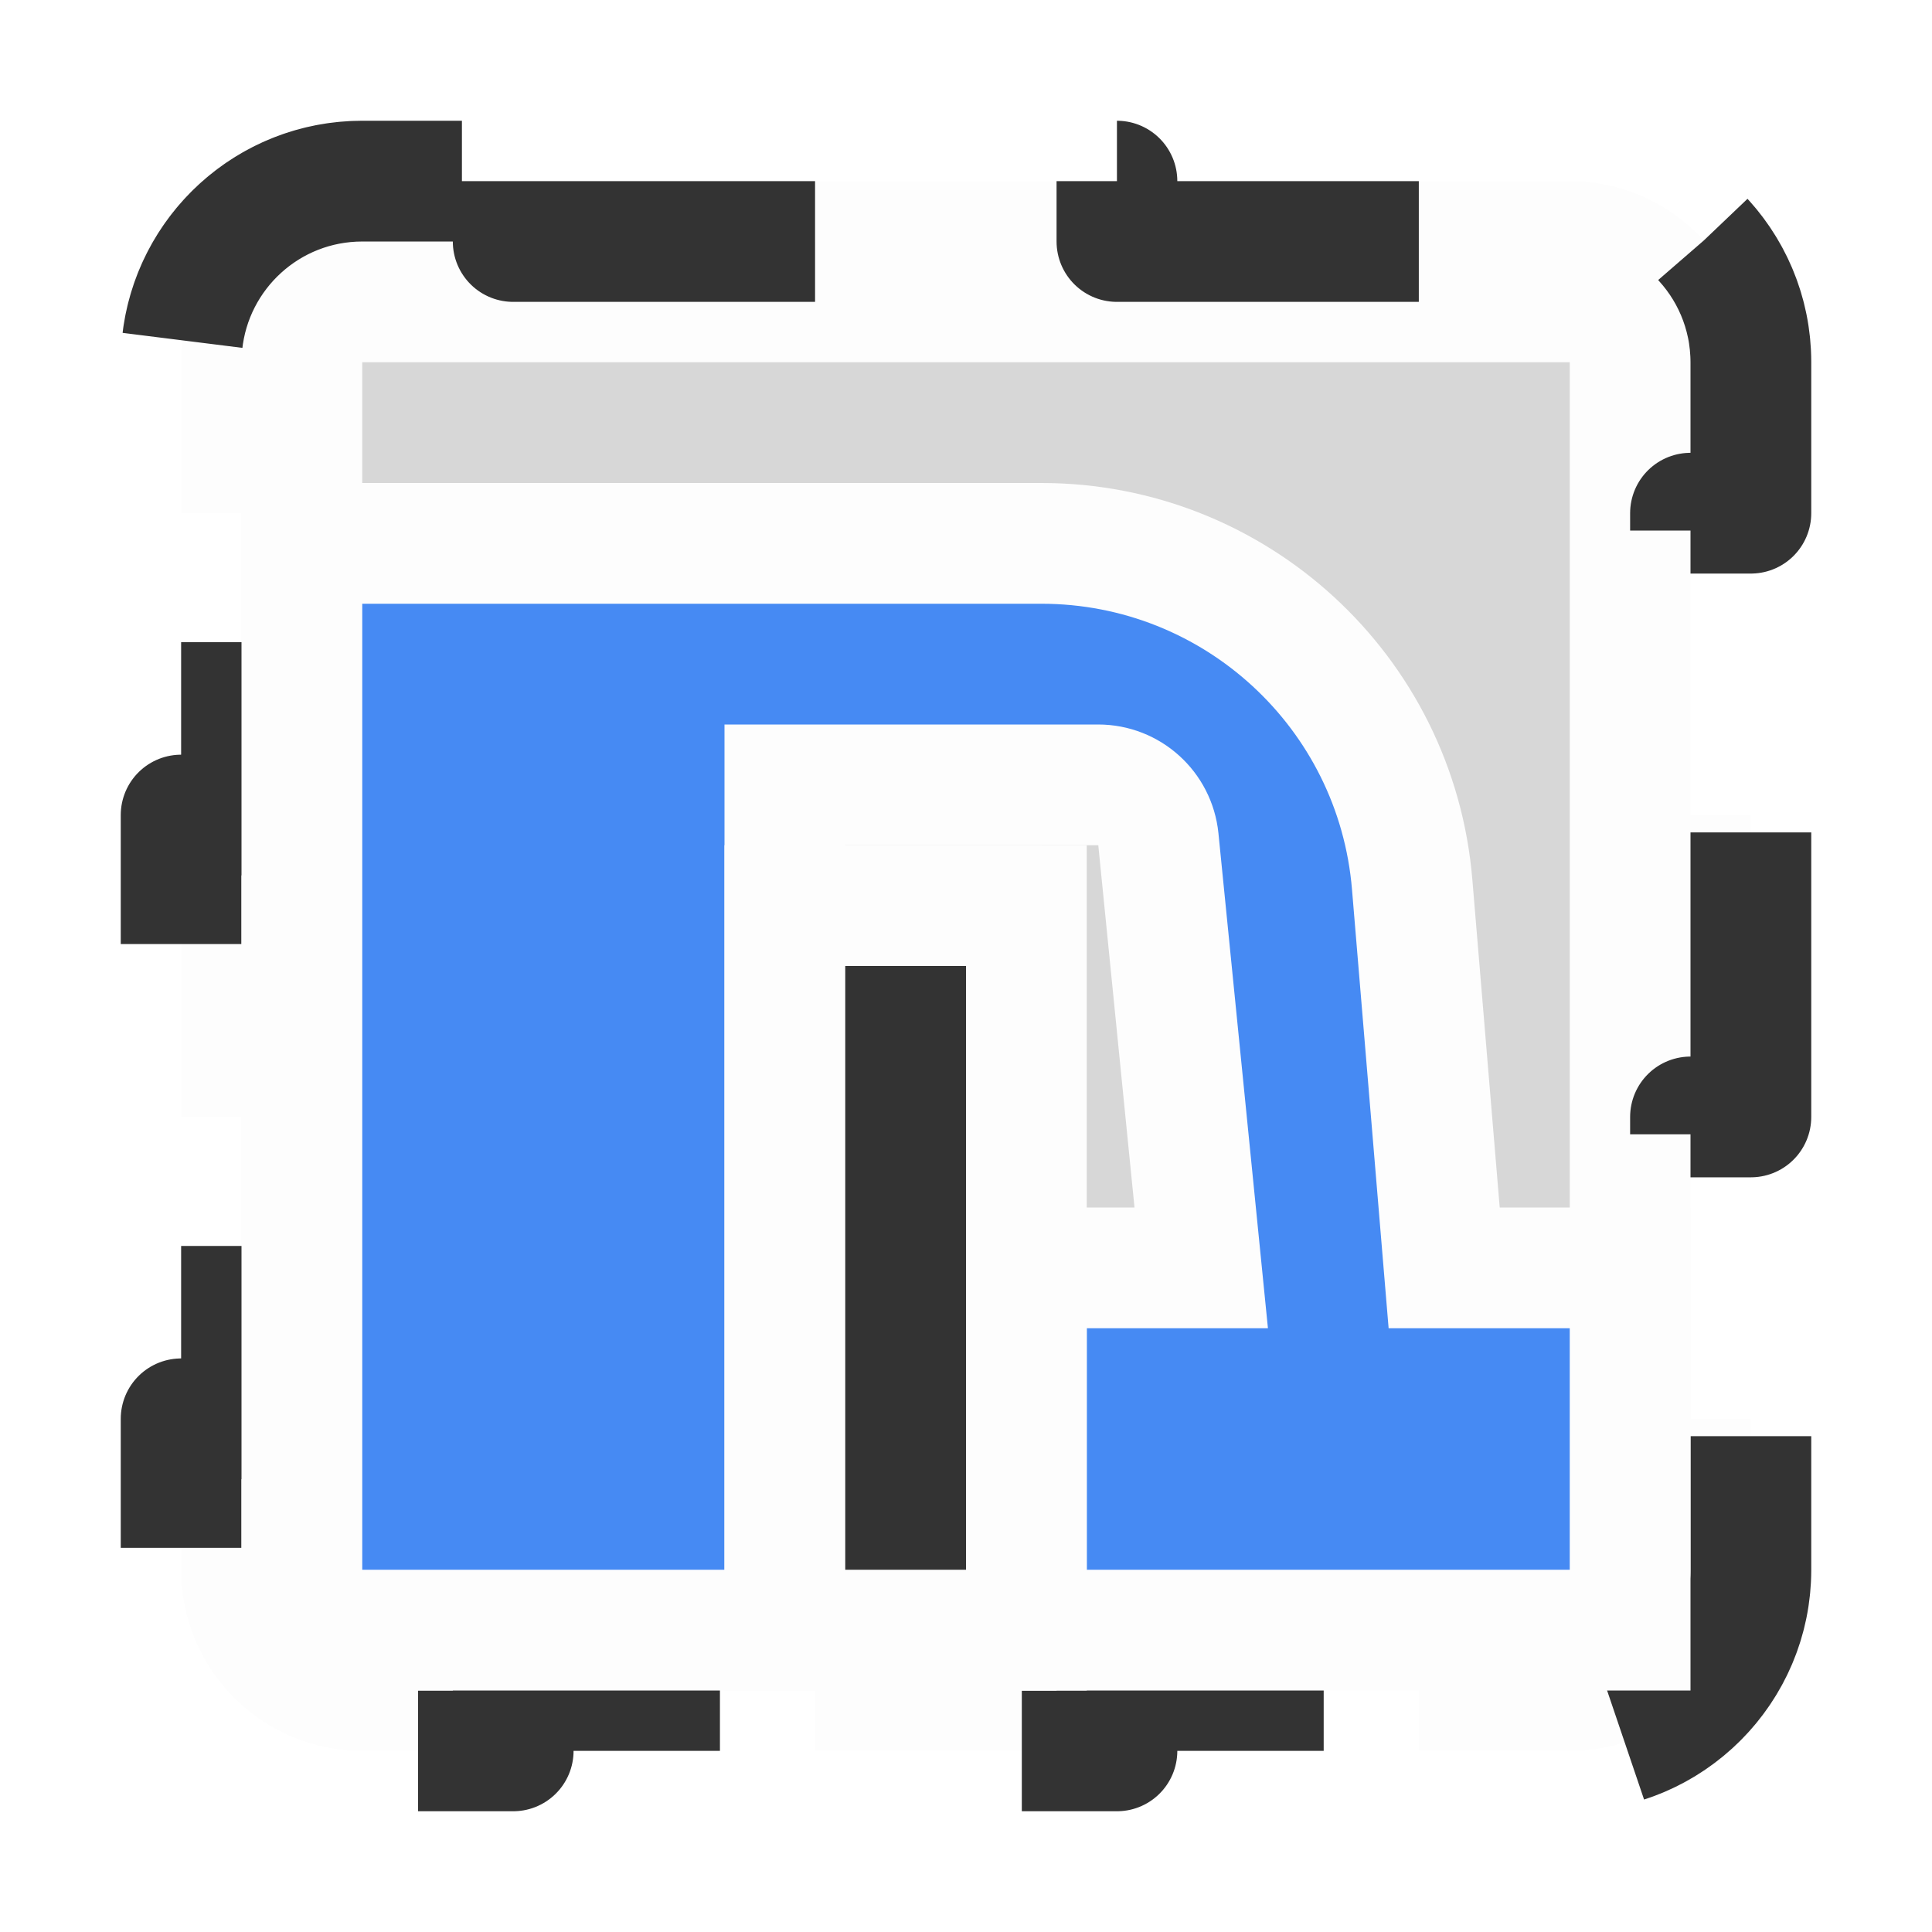
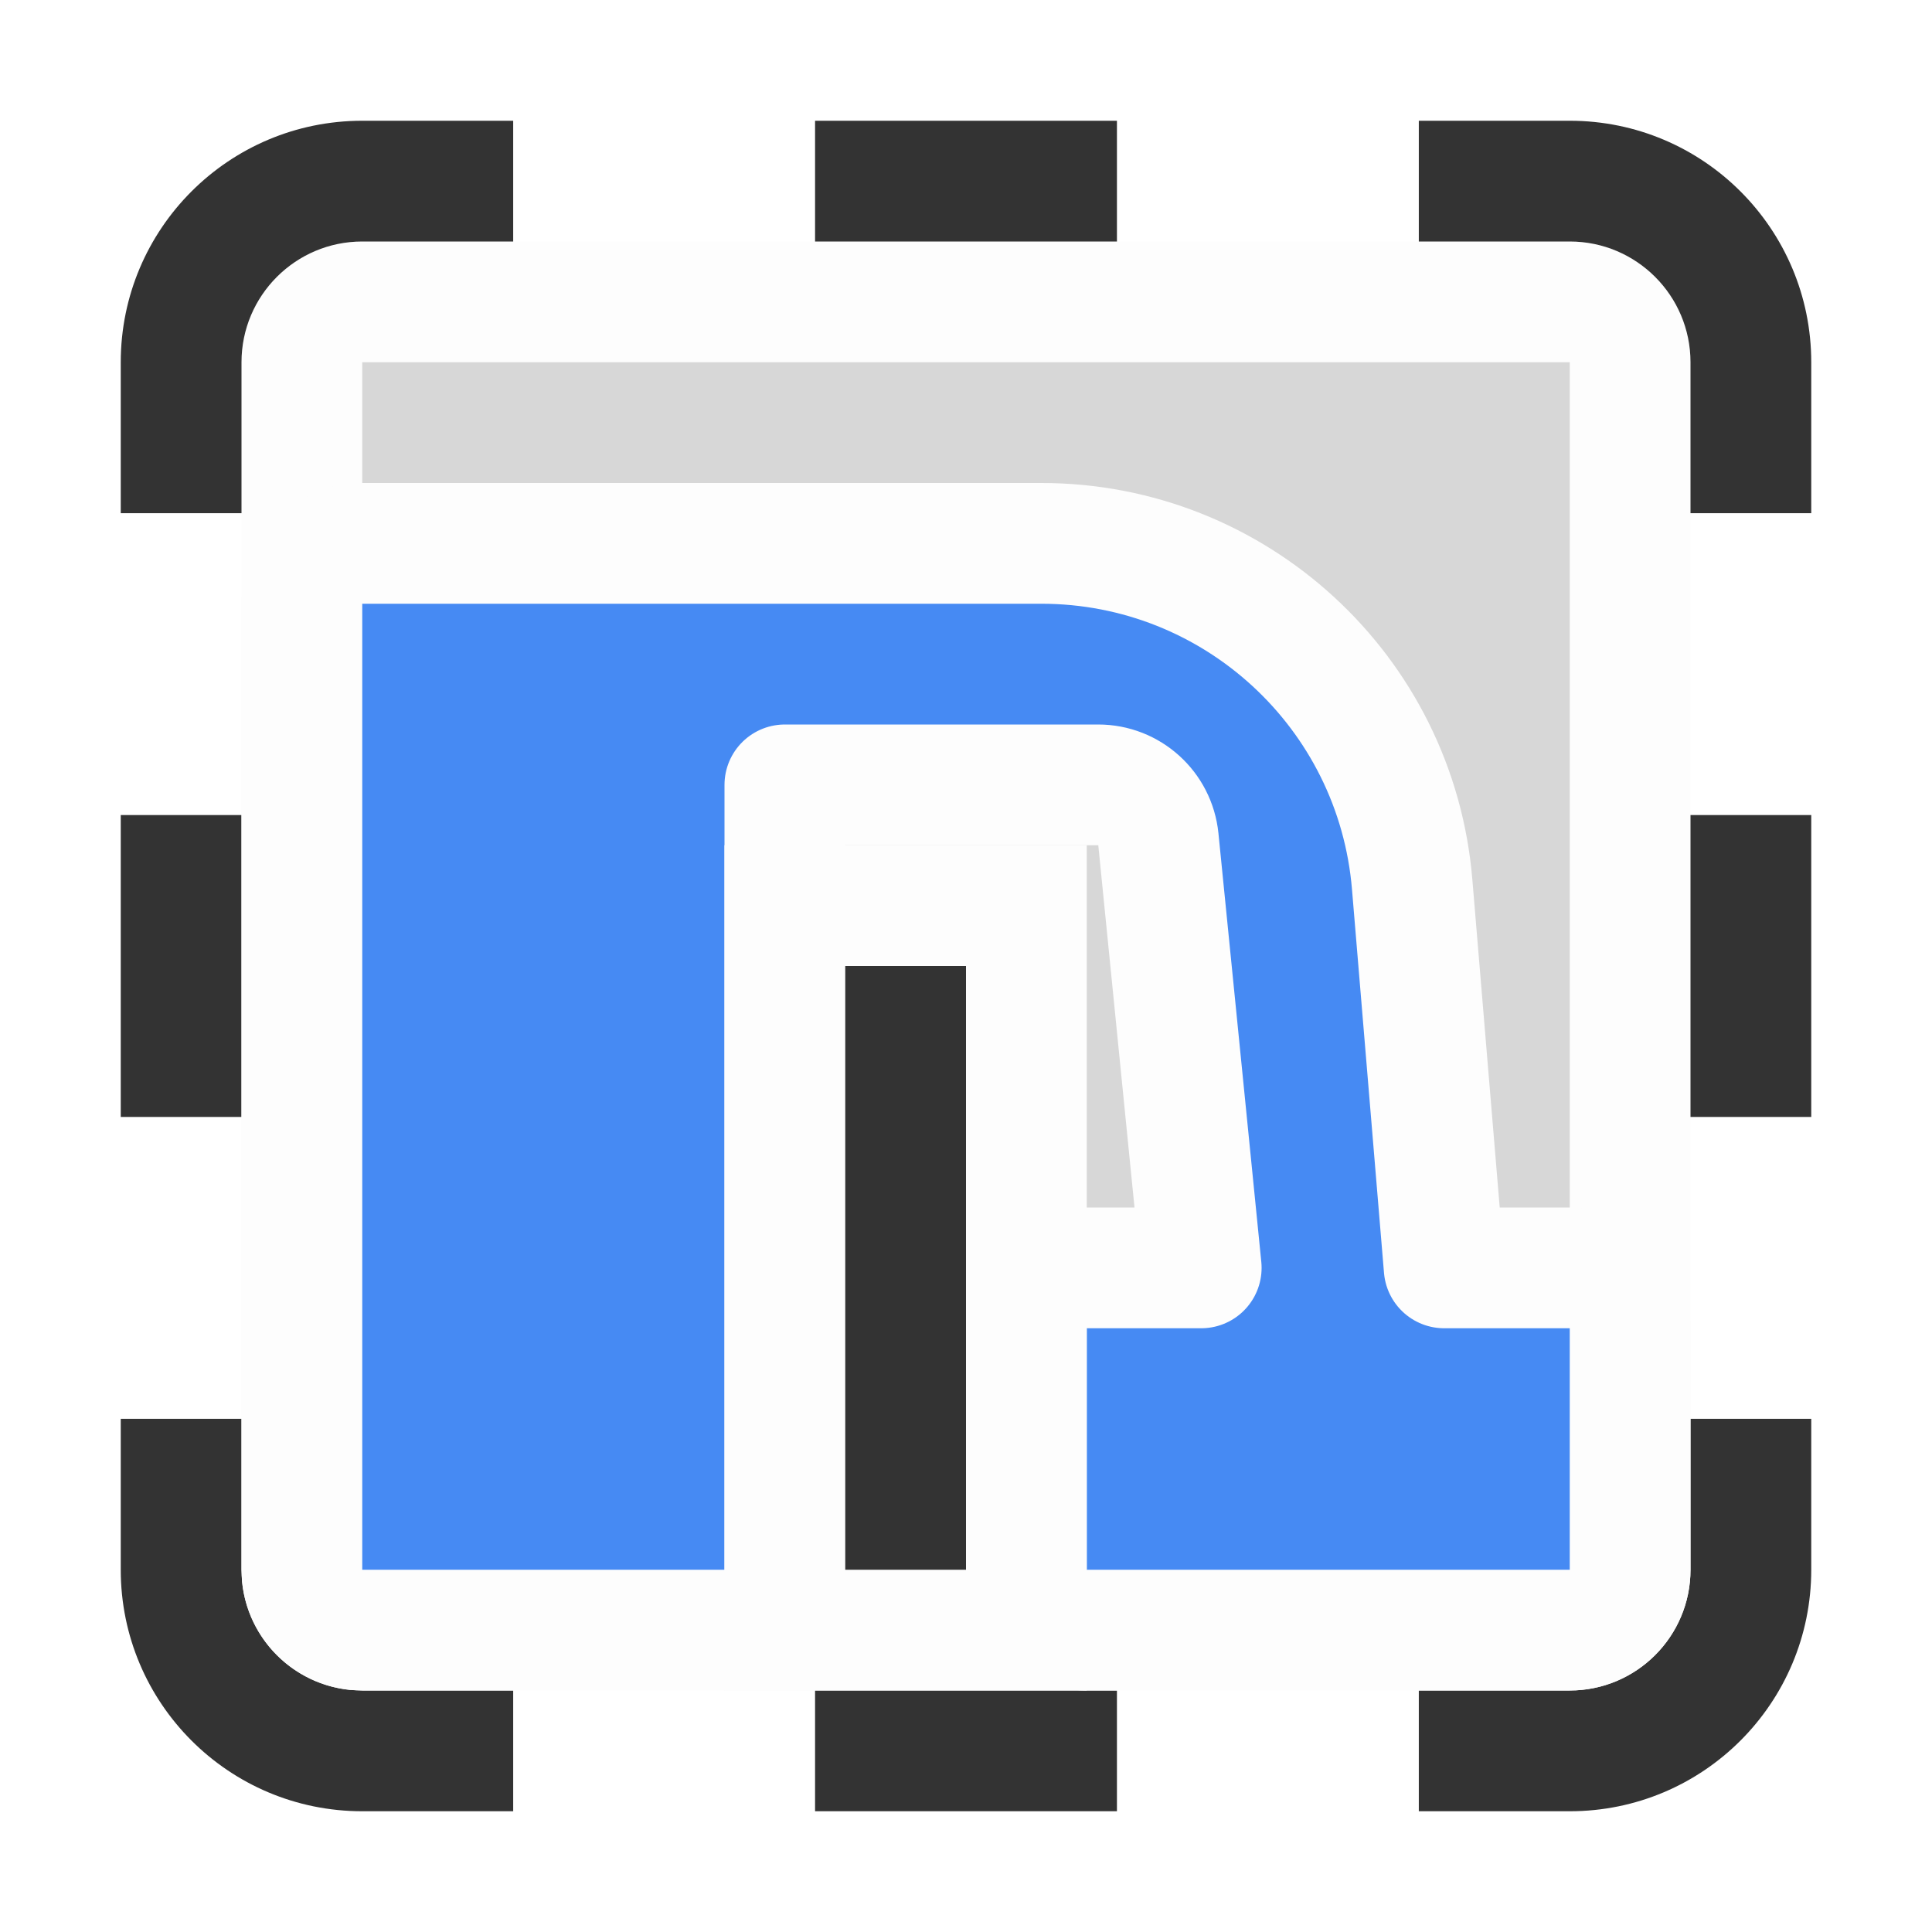
<svg xmlns="http://www.w3.org/2000/svg" width="16" height="16" viewBox="0 0 16 16" fill="none">
-   <path d="M4.25 1.5V2H6.75V1.5H9.25V2H11.75V1.5H13C13.828 1.5 14.5 2.172 14.5 3V4.25H14V6.75H14.5V9.25H14V11.75H14.5V13C14.5 13.828 13.828 14.5 13 14.5H11.75V14H9.25V14.5H6.75V14H4.25V14.5H3C2.172 14.5 1.5 13.828 1.5 13V11.75H2V9.25H1.5V6.75H2V4.25H1.5V3L1.508 2.847C1.585 2.09 2.223 1.5 3 1.5H4.25Z" fill="#FDFDFD" stroke="#333333" stroke-linejoin="round" stroke-dasharray="3 3" />
+   <path d="M2 3C2 2.448 2.448 2 3 2H13C13.552 2 14 2.448 14 3V13C14 13.552 13.552 14 13 14H3C2.448 14 2 13.552 2 13V3Z" fill="#FDFDFD" />
+   <path d="M2.005 13.102C2.053 13.573 2.427 13.947 2.897 13.995L3 14H4.25V15H3C1.895 15 1 14.105 1 13V11.75H2V13L2.005 13.102ZM9.25 14V15H6.75V14H9.25ZM14 13V11.75H15V13C15 14.105 14.105 15 13 15H11.75V14H13C13.552 14 14 13.552 14 13ZM15 6.75V9.25H14V6.75H15ZM2 6.75V9.25H1V6.75H2ZM14 3C14 2.448 13.552 2 13 2V1C14.105 1 15 1.895 15 3V4.25H14V3ZM2 4.25H1V3C1 1.895 1.895 1 3 1V2C2.448 2 2 2.448 2 3V4.25ZM4.25 1V2H3V1H4.25ZM9.25 1V2H6.75V1H9.25ZM13 1V2H11.75V1H13Z" fill="#333333" />
  <path d="M3 3H13V11H8.625V7H3V3Z" fill="#D7D7D7" />
-   <path d="M8.625 4.5C10.227 4.5 11.562 5.728 11.695 7.325L11.96 10.5H13.5V13.5H8.5V10.5H9.948L9.593 6.95C9.567 6.695 9.352 6.5 9.095 6.5H6.5V13.5H2.5V4.5H8.625Z" fill="#468AF3" stroke="#FDFDFD" />
+   <path d="M8.625 4.5C10.227 4.5 11.562 5.728 11.695 7.325L11.96 10.5H13C13.276 10.5 13.5 10.724 13.5 11V13C13.5 13.276 13.276 13.5 13 13.5H9C8.724 13.5 8.5 13.276 8.5 13V11C8.5 10.724 8.724 10.5 9 10.5H9.948L9.593 6.95C9.567 6.695 9.352 6.5 9.095 6.5H6.5V13C6.5 13.276 6.276 13.5 6 13.5H3C2.724 13.5 2.5 13.276 2.5 13V5C2.5 4.724 2.724 4.5 3 4.5H8.625Z" fill="#468AF3" stroke="#FDFDFD" stroke-linejoin="round" />
  <path d="M8.5 7.5V13.5H6.5V7.5H8.5Z" fill="#333333" stroke="#FDFDFD" />
</svg>
